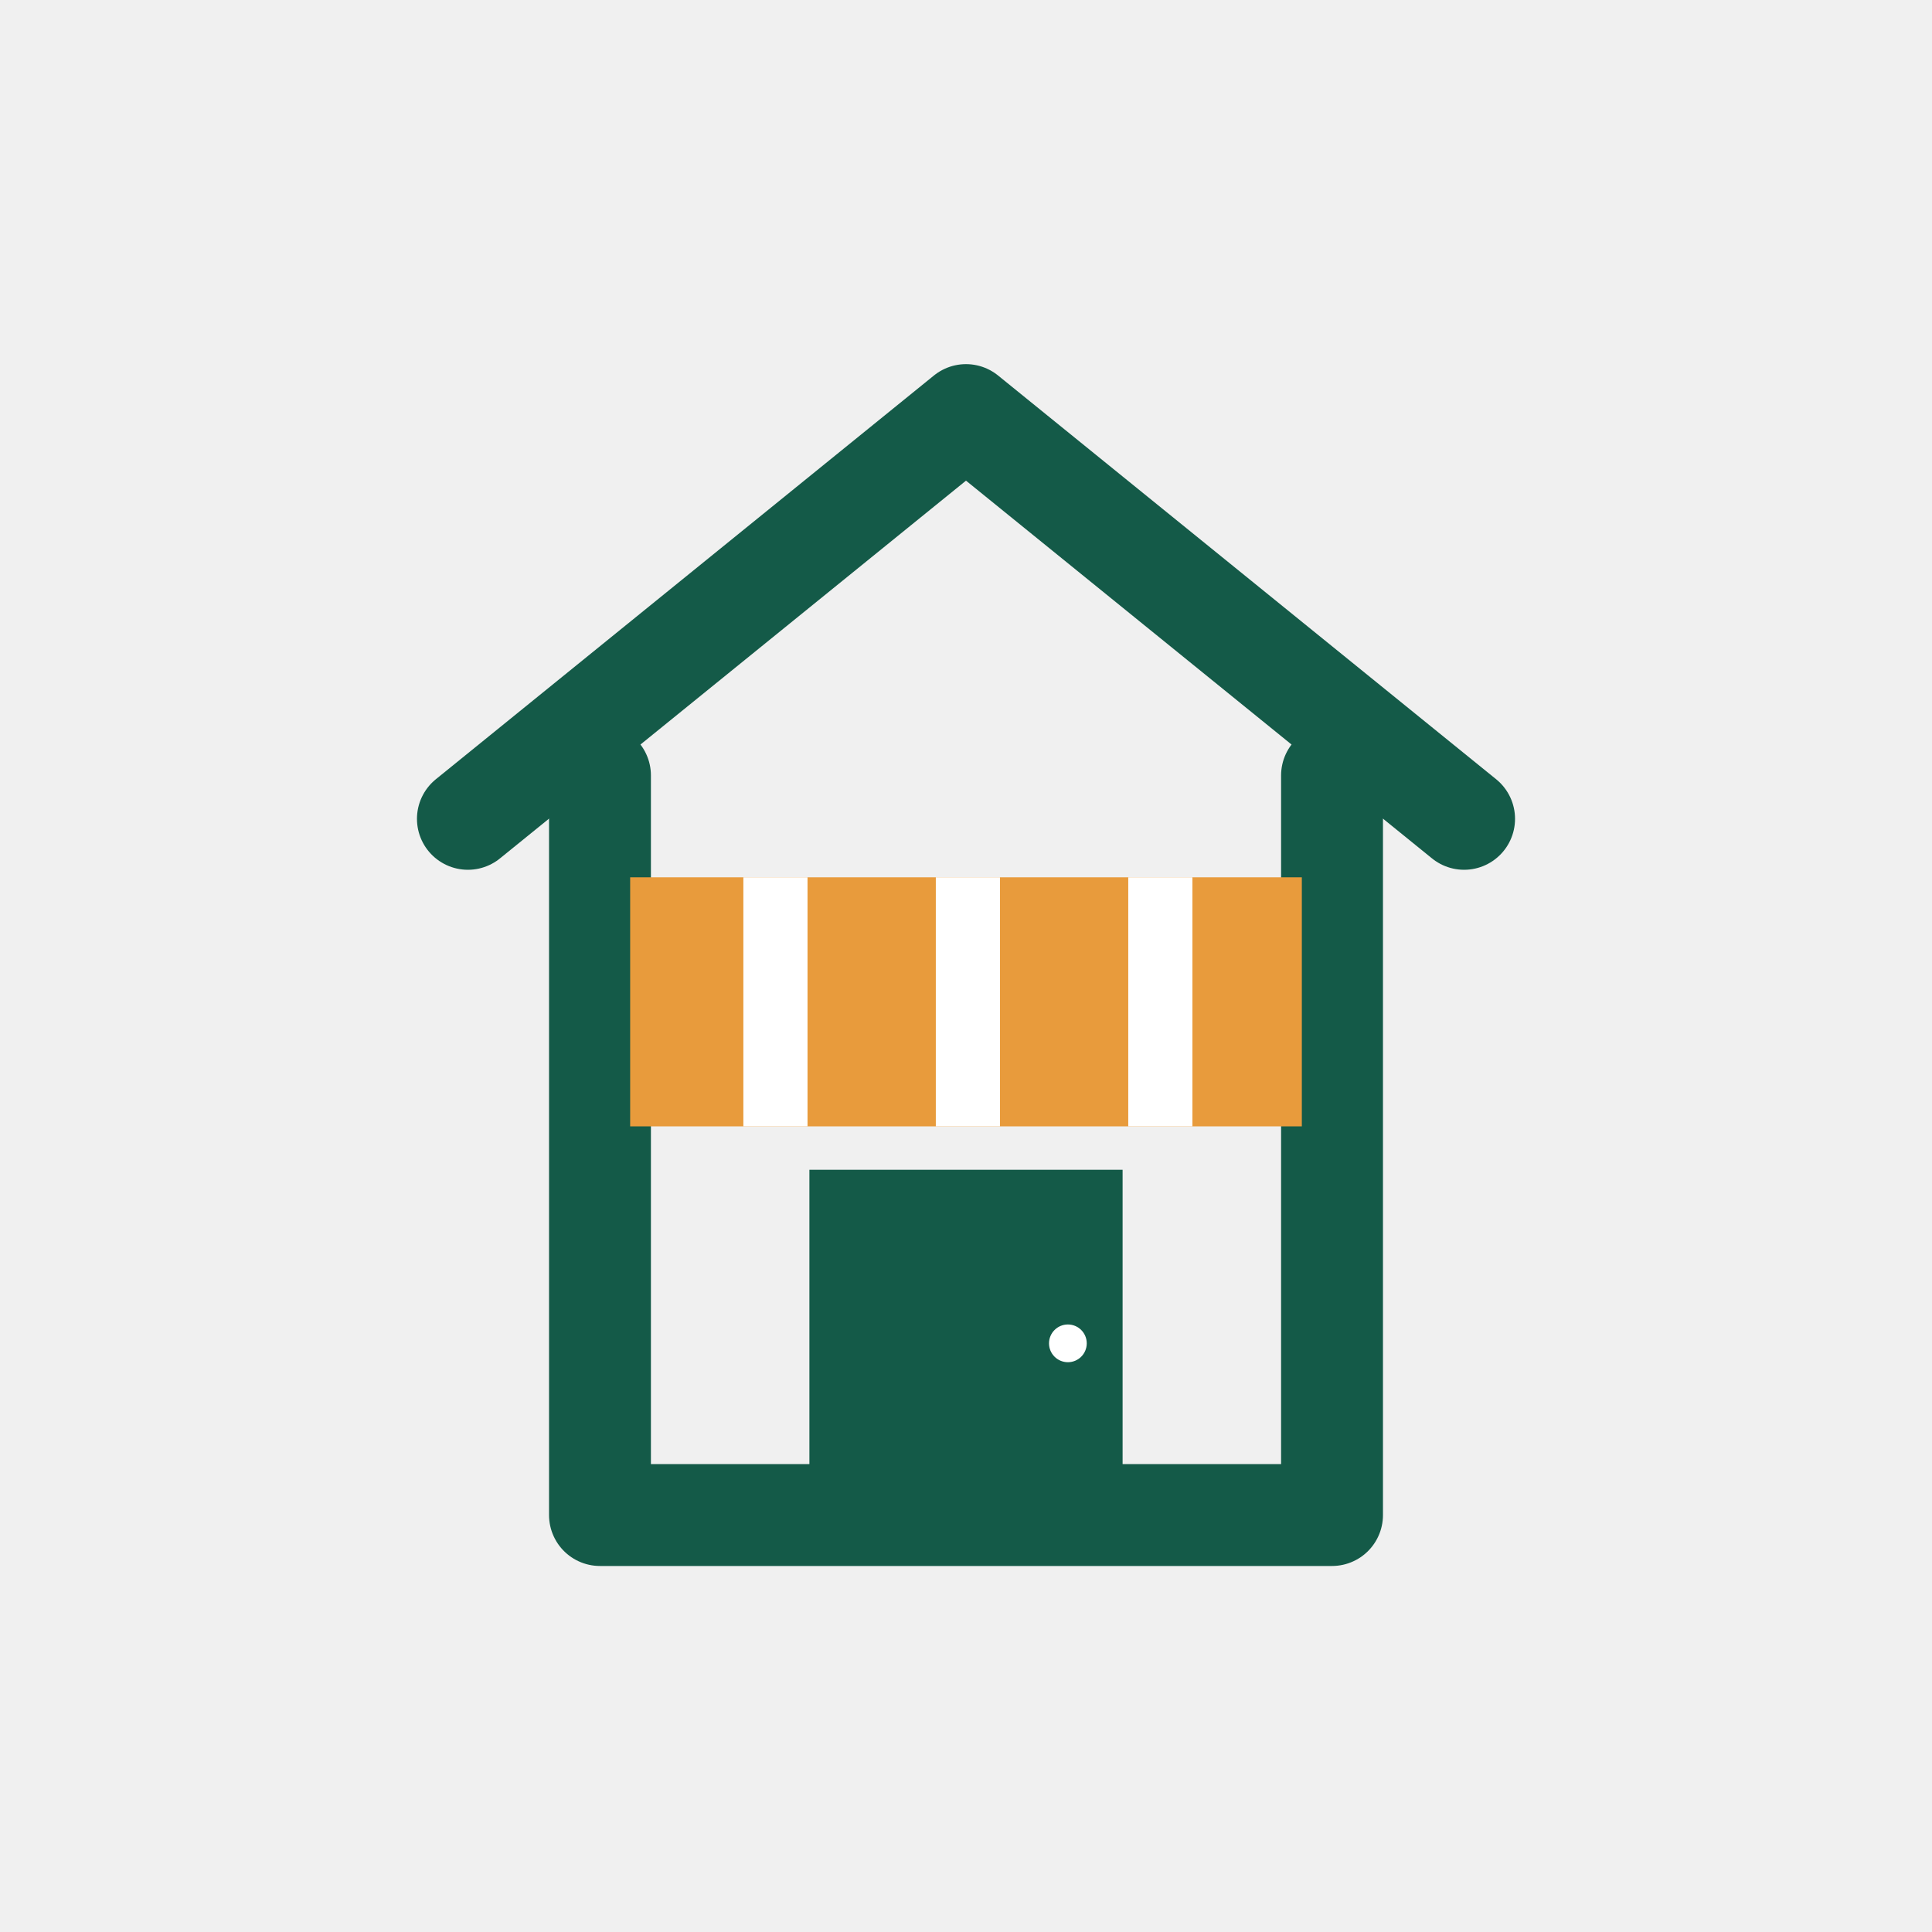
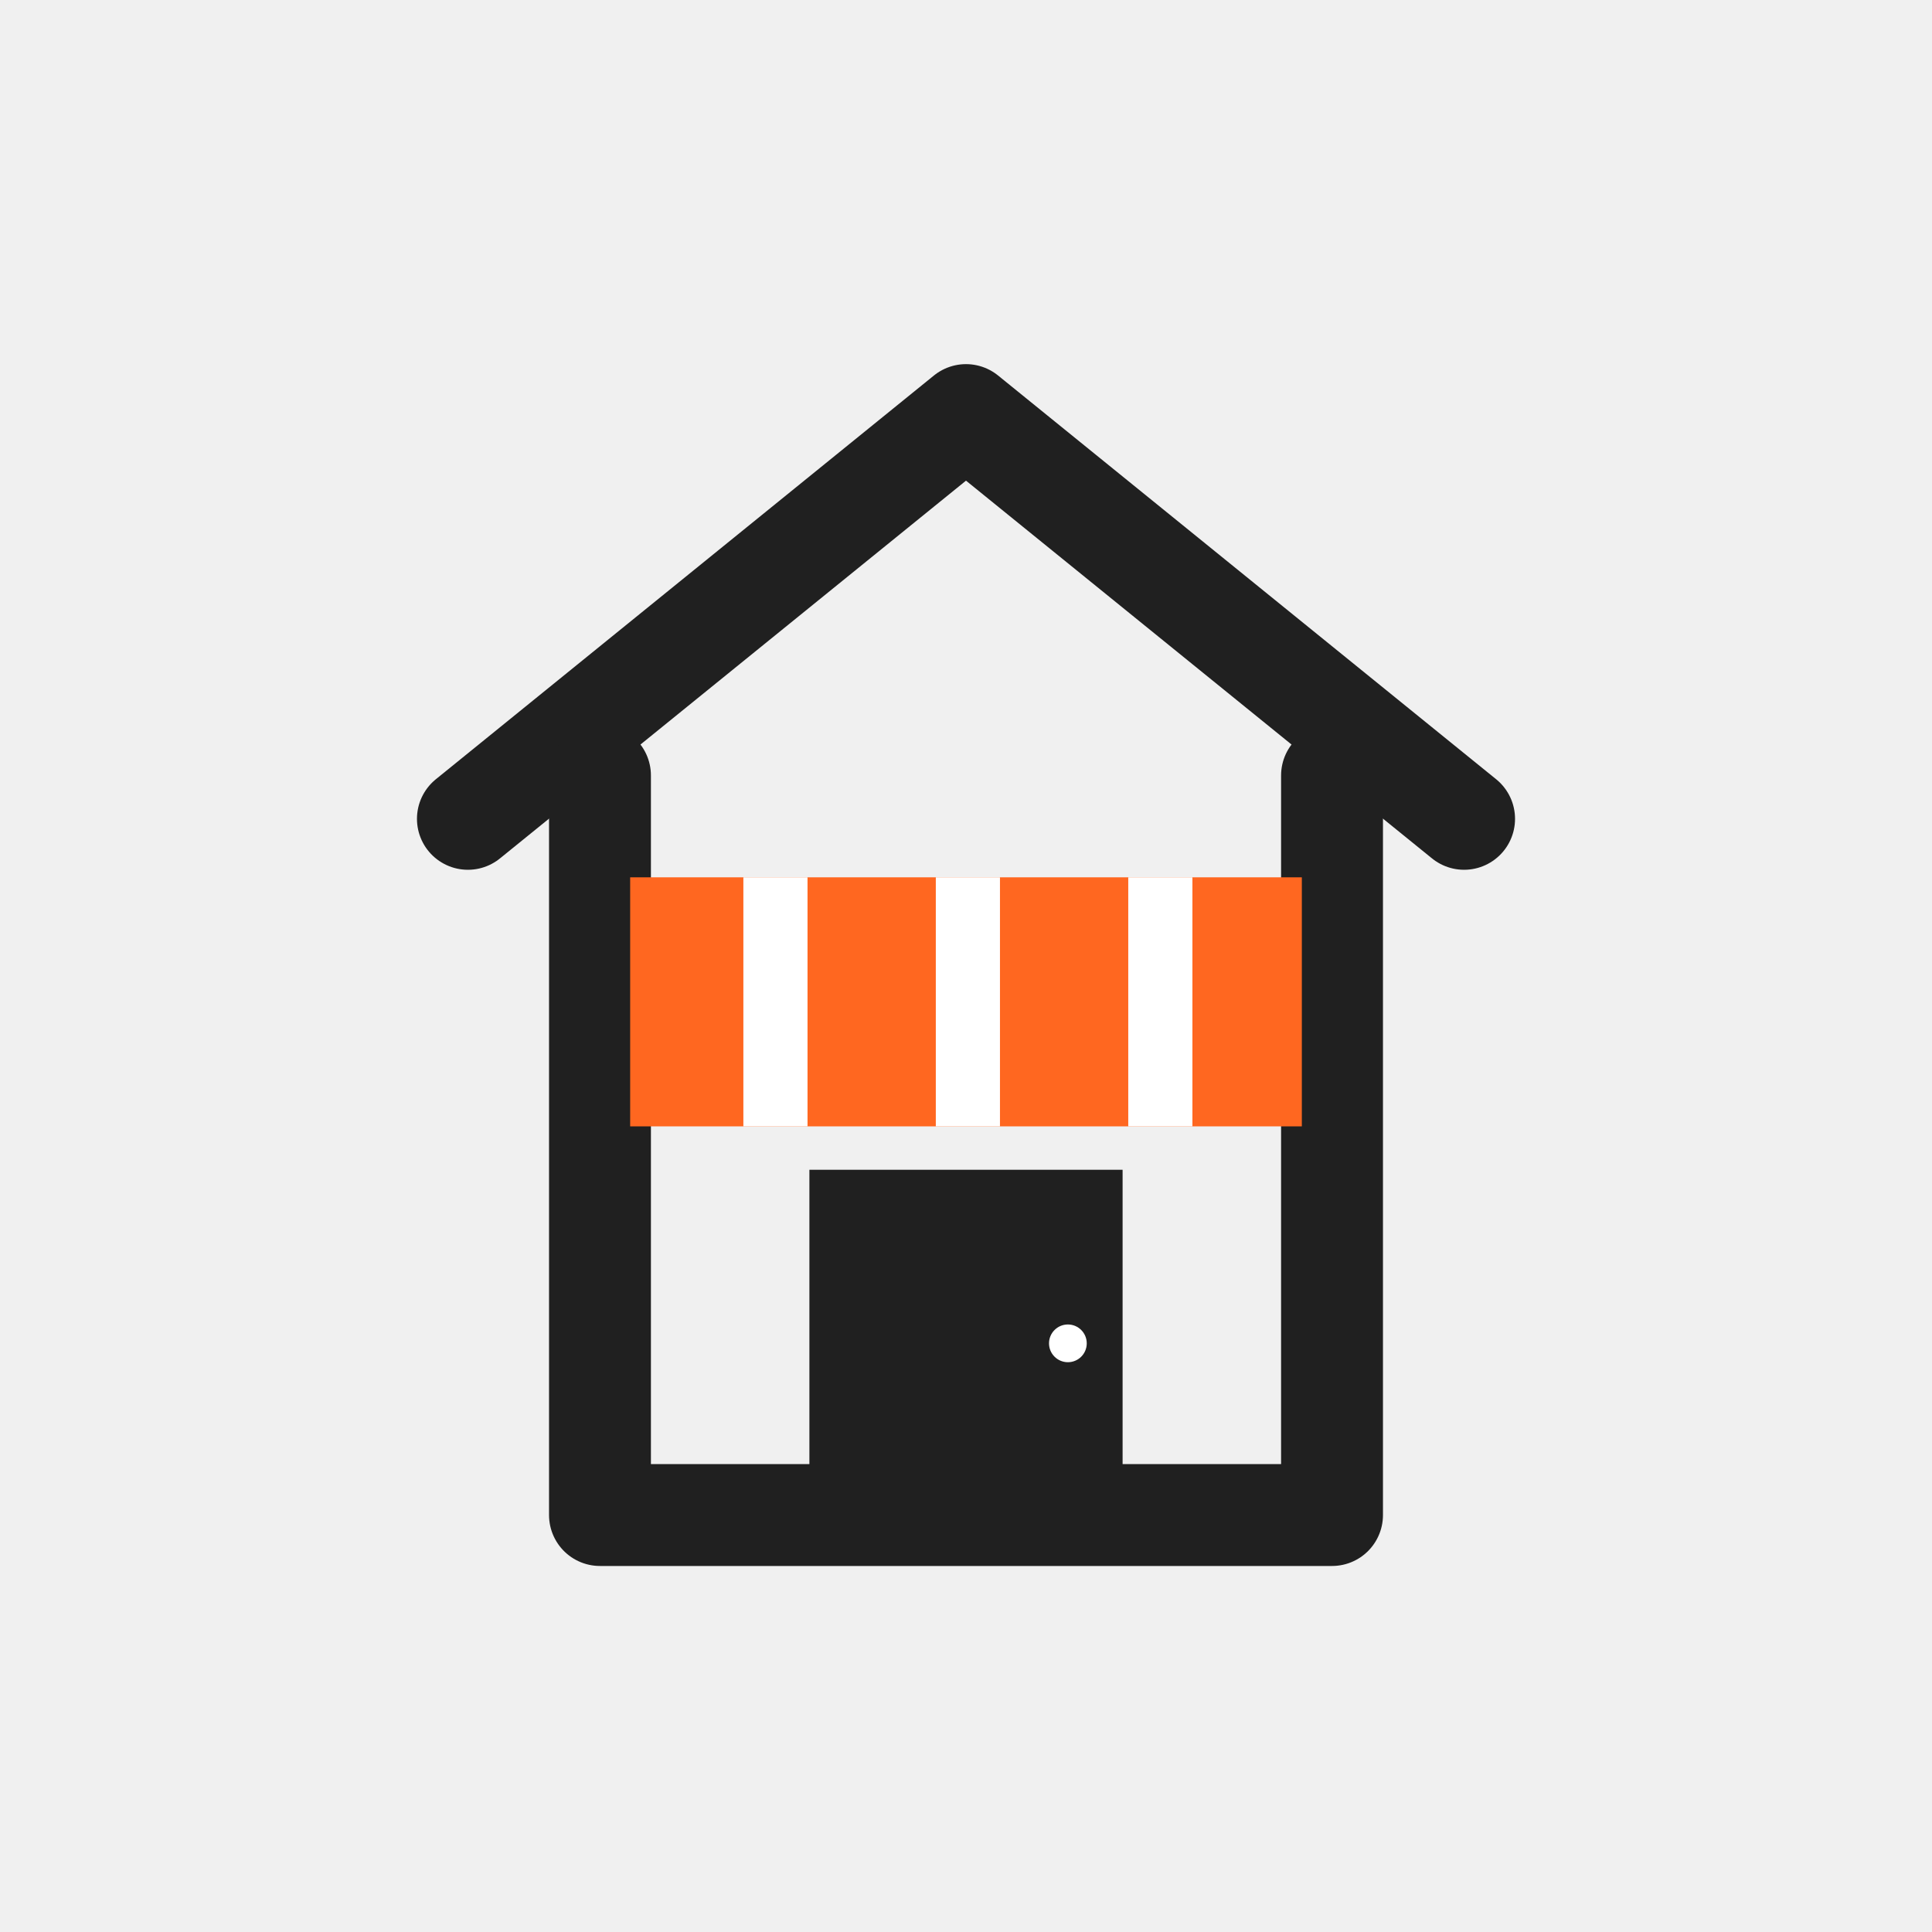
<svg xmlns="http://www.w3.org/2000/svg" width="1024" height="1024" viewBox="0 0 1024 1024">
-   <g fill="none" stroke="#145A48" stroke-linecap="round" stroke-linejoin="round" stroke-width="54">
+   <g fill="none" stroke="#202020" stroke-linecap="round" stroke-linejoin="round" stroke-width="54">
    <path d="M248 434 512 220l264 214" />
    <path d="M318 411v392h388V411" />
  </g>
-   <path fill="#E89B3C" d="M334 465h356v132H334z" />
+   <path fill="#FF6720" d="M334 465h356v132H334z" />
  <path fill="#FFFFFF" d="M394 465h34v132h-34zm102 0h34v132h-34zm102 0h34v132h-34z" />
-   <path fill="#145A48" d="M429 620h166v183H429z" />
+   <path fill="#202020" d="M429 620h166v183H429z" />
  <circle cx="566" cy="712" r="10" fill="#FFFFFF" />
</svg>
